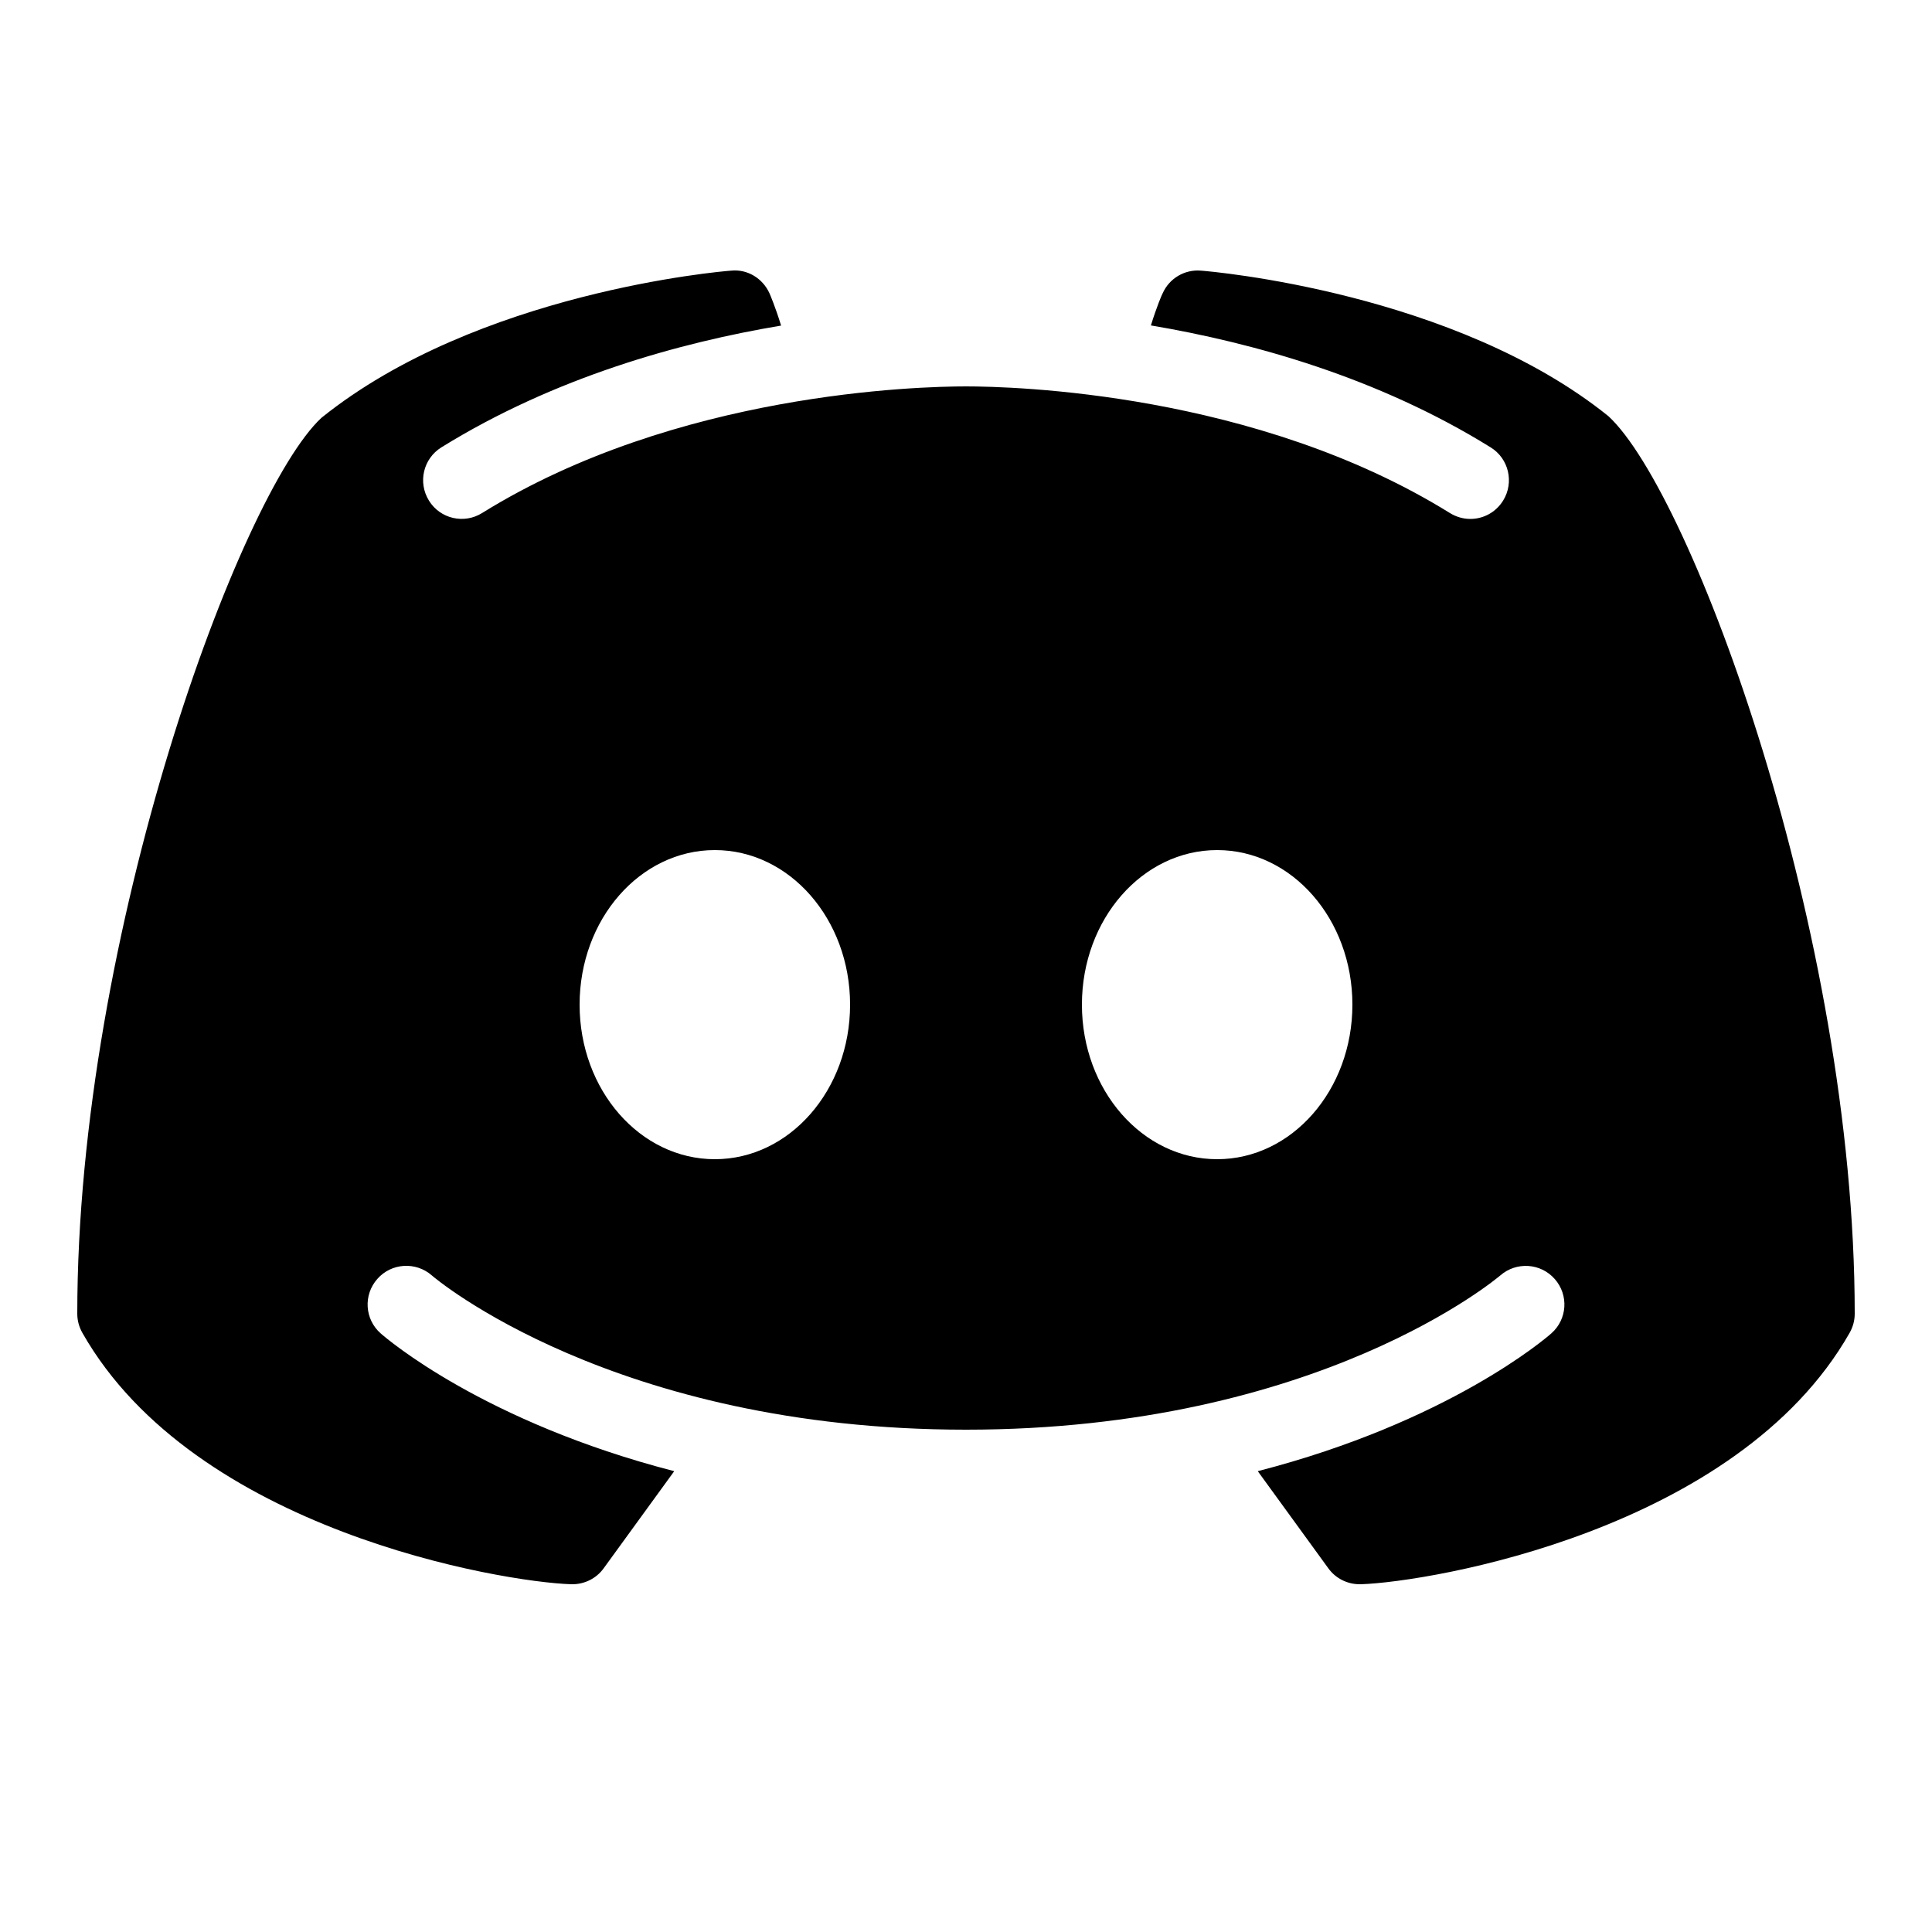
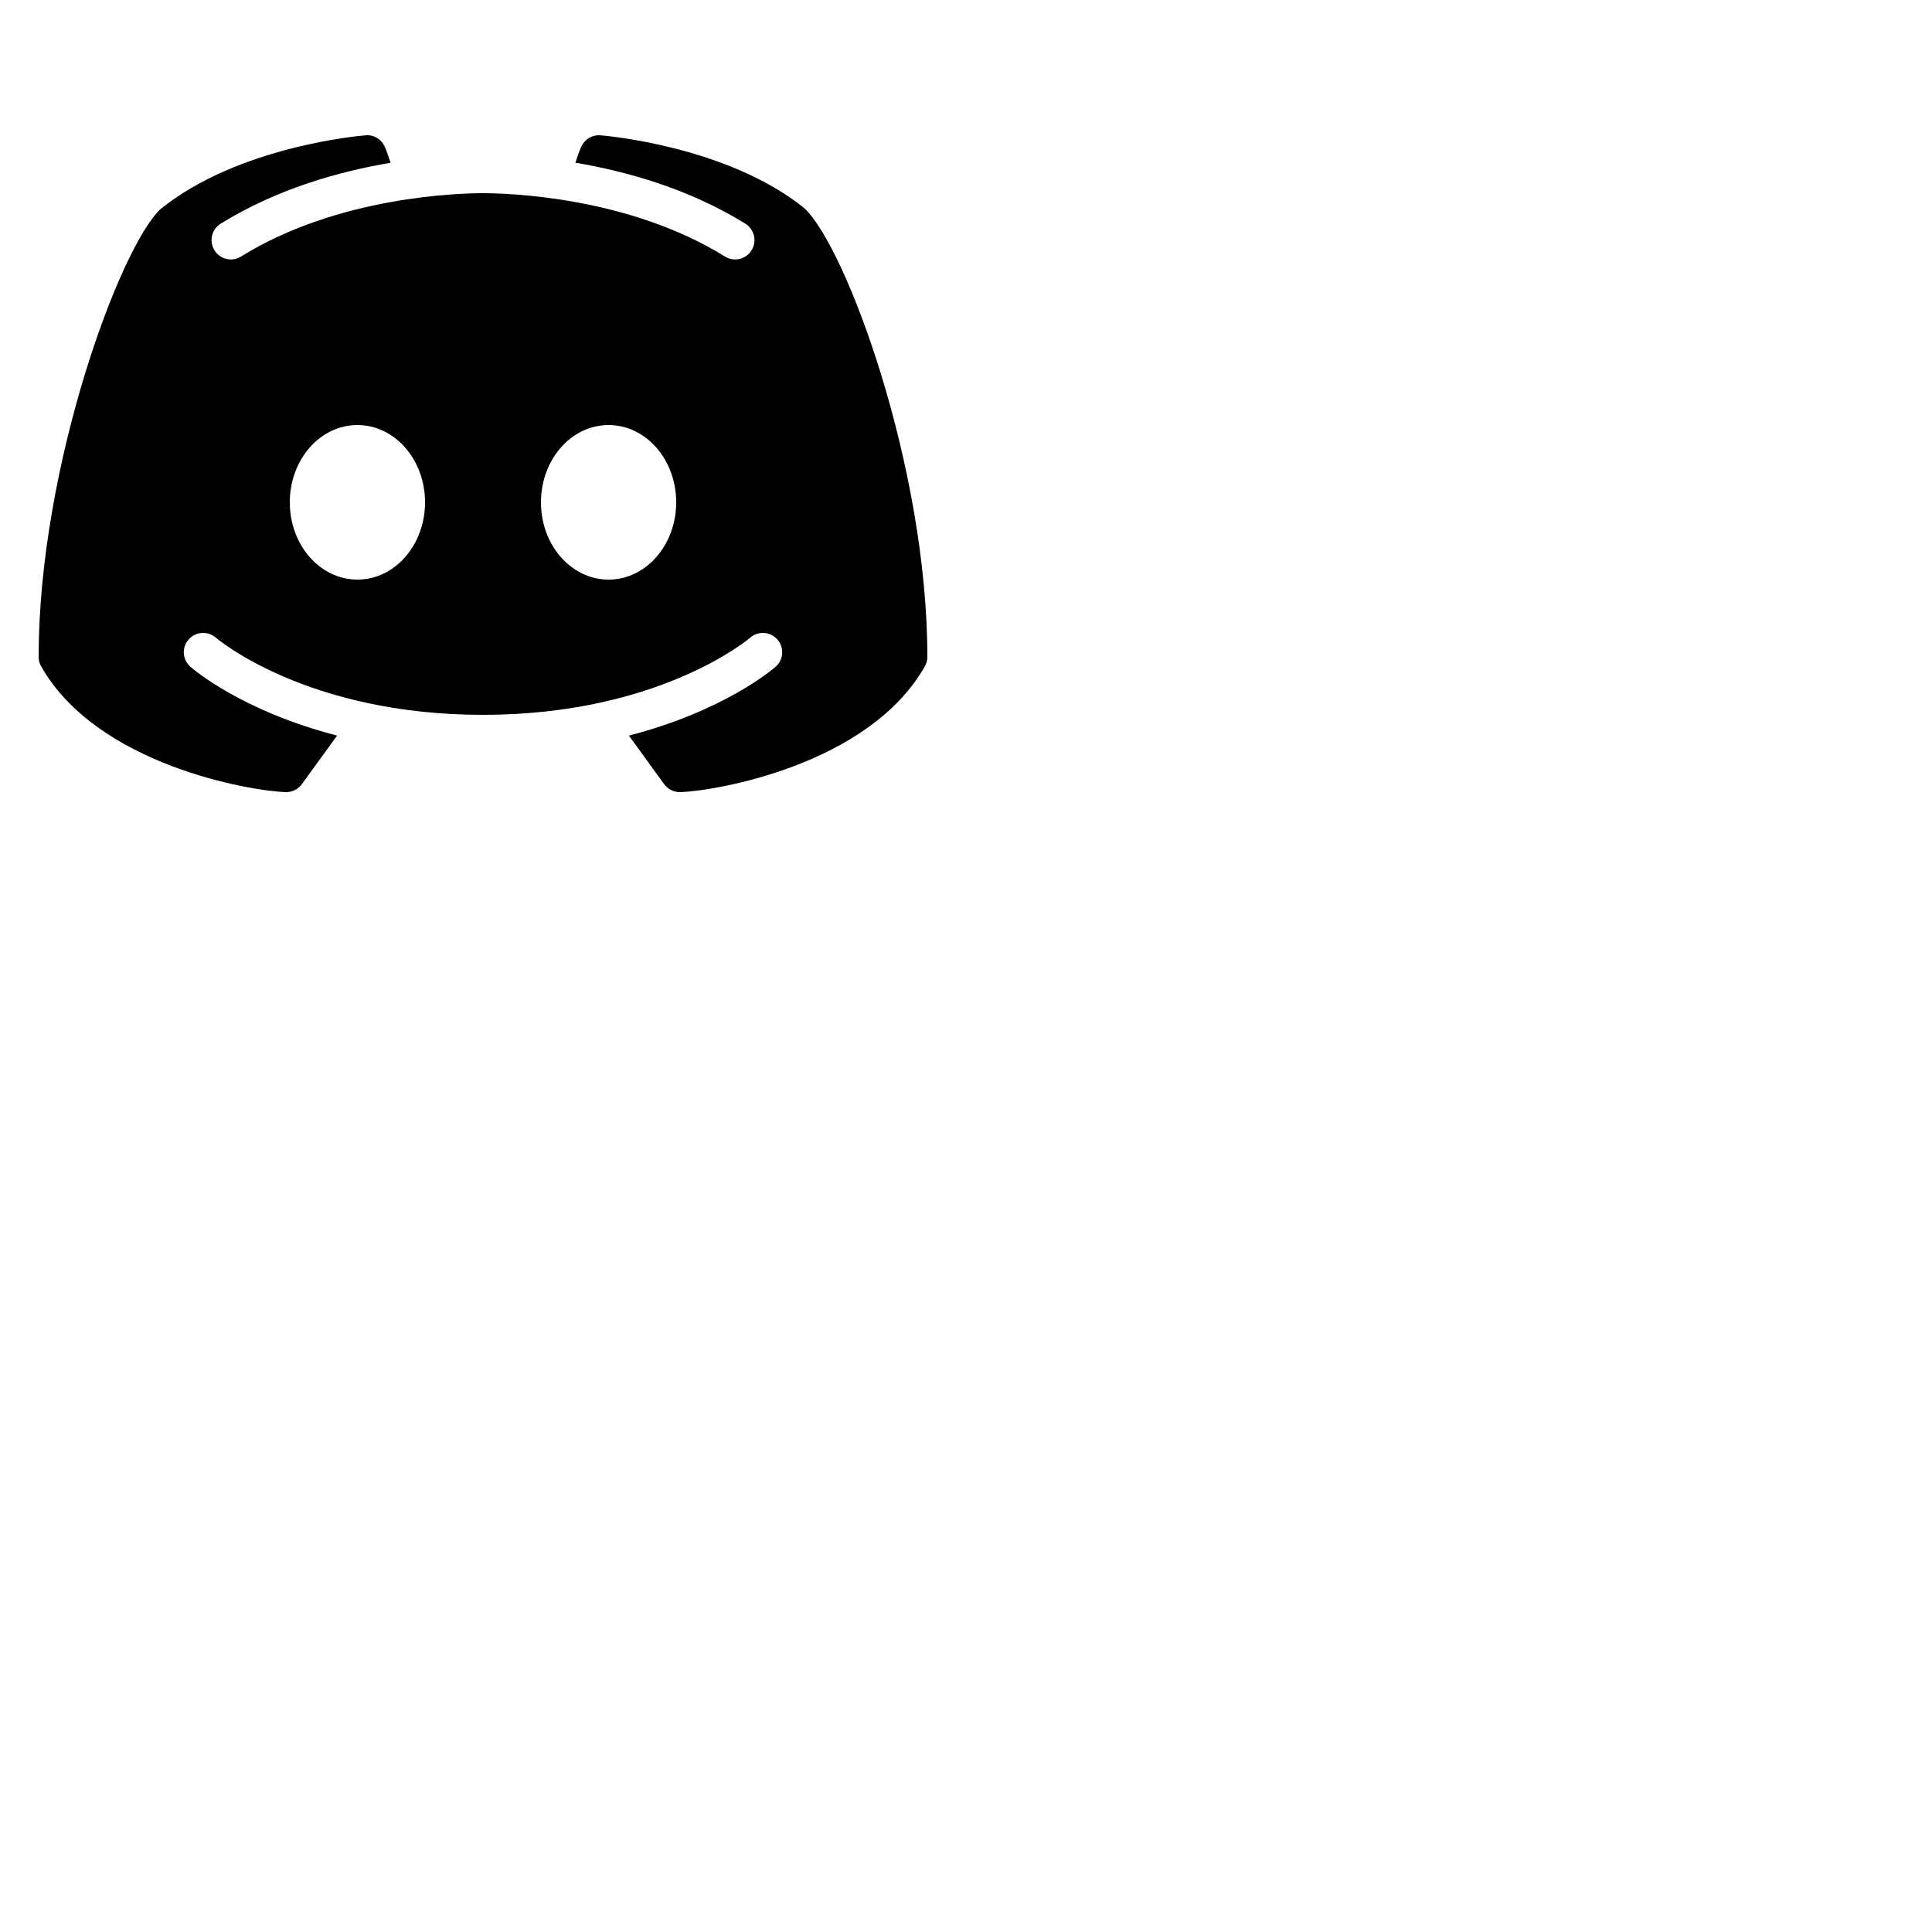
- <svg xmlns="http://www.w3.org/2000/svg" x="0px" y="0px" width="20px" height="20px" viewBox="0 0 50 50" style=" fill:#000000;">
+ <svg xmlns="http://www.w3.org/2000/svg" x="0px" y="0px" width="20px" height="20px" viewBox="0 0 100 100" style=" fill:#000000;">
  <path d="M 41.625 10.77 C 37.645 7.566 31.348 7.023 31.078 7.004 C 30.66 6.969 30.262 7.203 30.09 7.59 C 30.074 7.613 29.938 7.93 29.785 8.422 C 32.418 8.867 35.652 9.762 38.578 11.578 C 39.047 11.867 39.191 12.484 38.902 12.953 C 38.711 13.262 38.387 13.43 38.051 13.43 C 37.871 13.43 37.688 13.379 37.523 13.277 C 32.492 10.156 26.211 10 25 10 C 23.789 10 17.504 10.156 12.477 13.277 C 12.008 13.57 11.391 13.426 11.102 12.957 C 10.809 12.484 10.953 11.871 11.422 11.578 C 14.348 9.766 17.582 8.867 20.215 8.426 C 20.062 7.93 19.926 7.617 19.914 7.59 C 19.738 7.203 19.344 6.961 18.922 7.004 C 18.652 7.023 12.355 7.566 8.32 10.812 C 6.215 12.762 2 24.152 2 34 C 2 34.176 2.047 34.344 2.133 34.496 C 5.039 39.605 12.973 40.941 14.781 41 C 14.789 41 14.801 41 14.812 41 C 15.133 41 15.434 40.848 15.621 40.59 L 17.449 38.074 C 12.516 36.801 9.996 34.637 9.852 34.508 C 9.438 34.145 9.398 33.512 9.766 33.098 C 10.129 32.684 10.762 32.645 11.176 33.008 C 11.234 33.062 15.875 37 25 37 C 34.141 37 38.781 33.047 38.828 33.008 C 39.242 32.648 39.871 32.684 40.238 33.102 C 40.602 33.516 40.562 34.145 40.148 34.508 C 40.004 34.637 37.484 36.801 32.551 38.074 L 34.379 40.59 C 34.566 40.848 34.867 41 35.188 41 C 35.199 41 35.211 41 35.219 41 C 37.027 40.941 44.961 39.605 47.867 34.496 C 47.953 34.344 48 34.176 48 34 C 48 24.152 43.785 12.762 41.625 10.77 Z M 18.5 30 C 16.566 30 15 28.211 15 26 C 15 23.789 16.566 22 18.5 22 C 20.434 22 22 23.789 22 26 C 22 28.211 20.434 30 18.5 30 Z M 31.5 30 C 29.566 30 28 28.211 28 26 C 28 23.789 29.566 22 31.5 22 C 33.434 22 35 23.789 35 26 C 35 28.211 33.434 30 31.5 30 Z" />
</svg>
